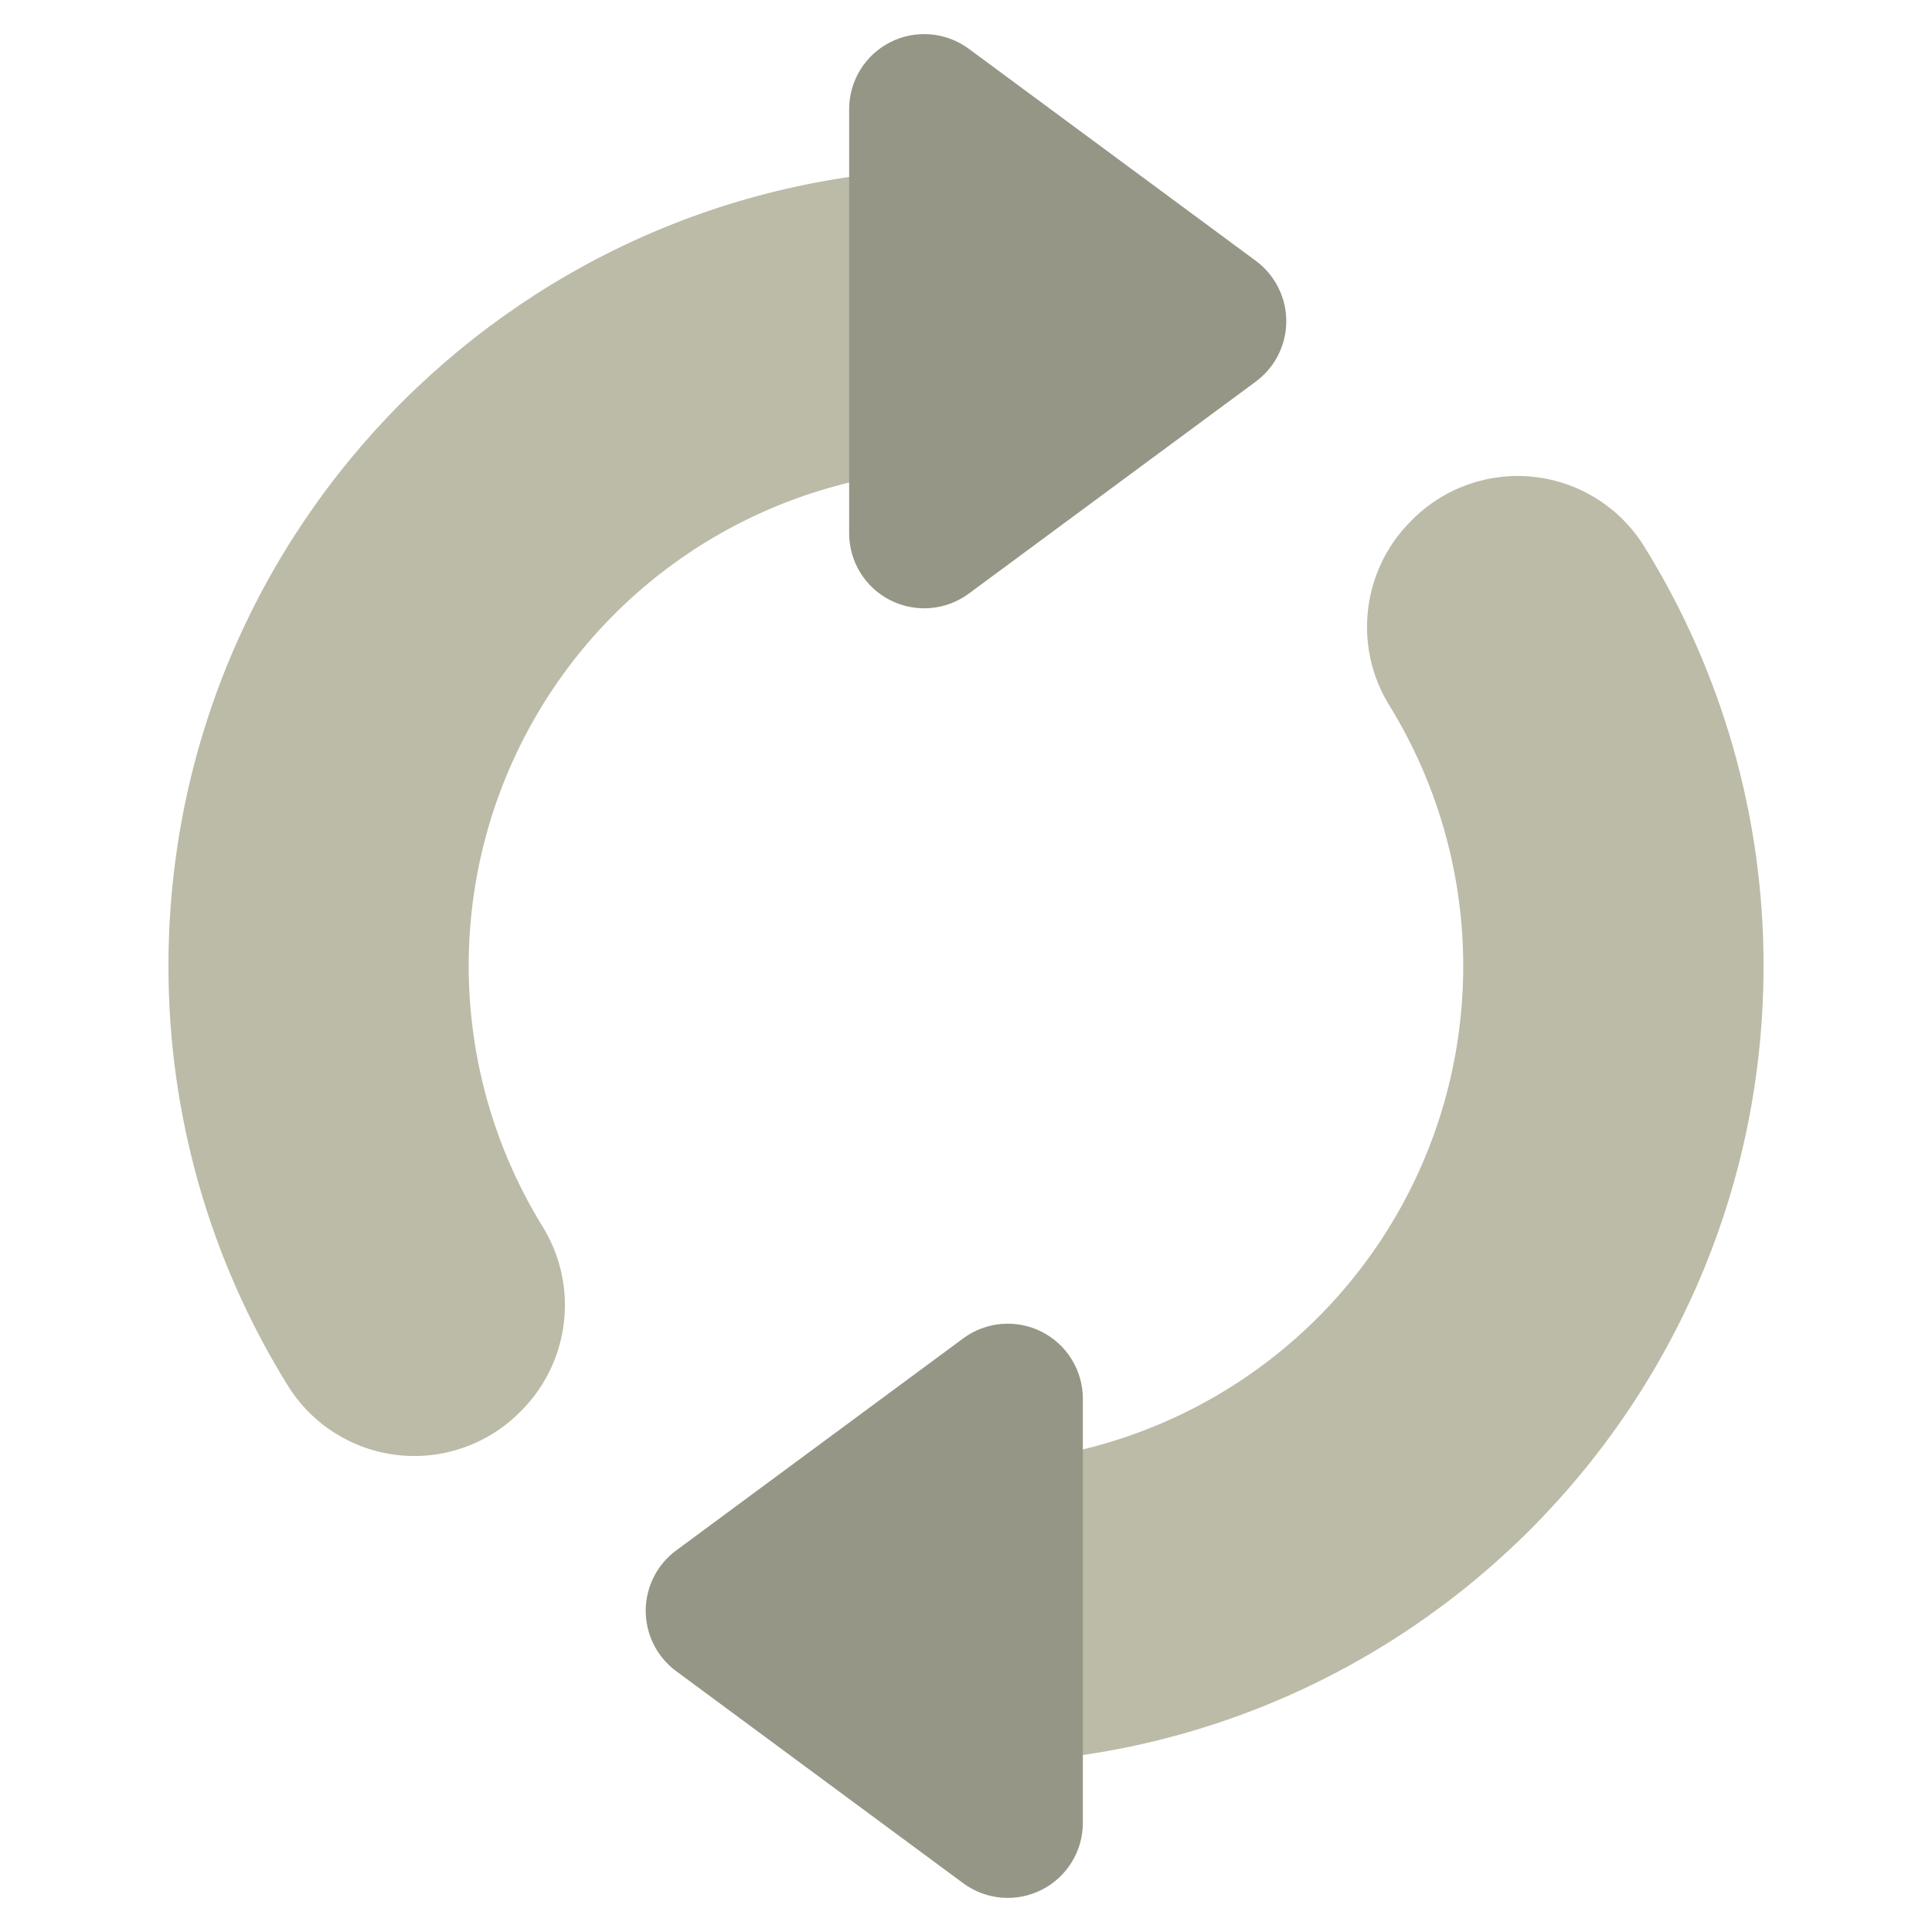
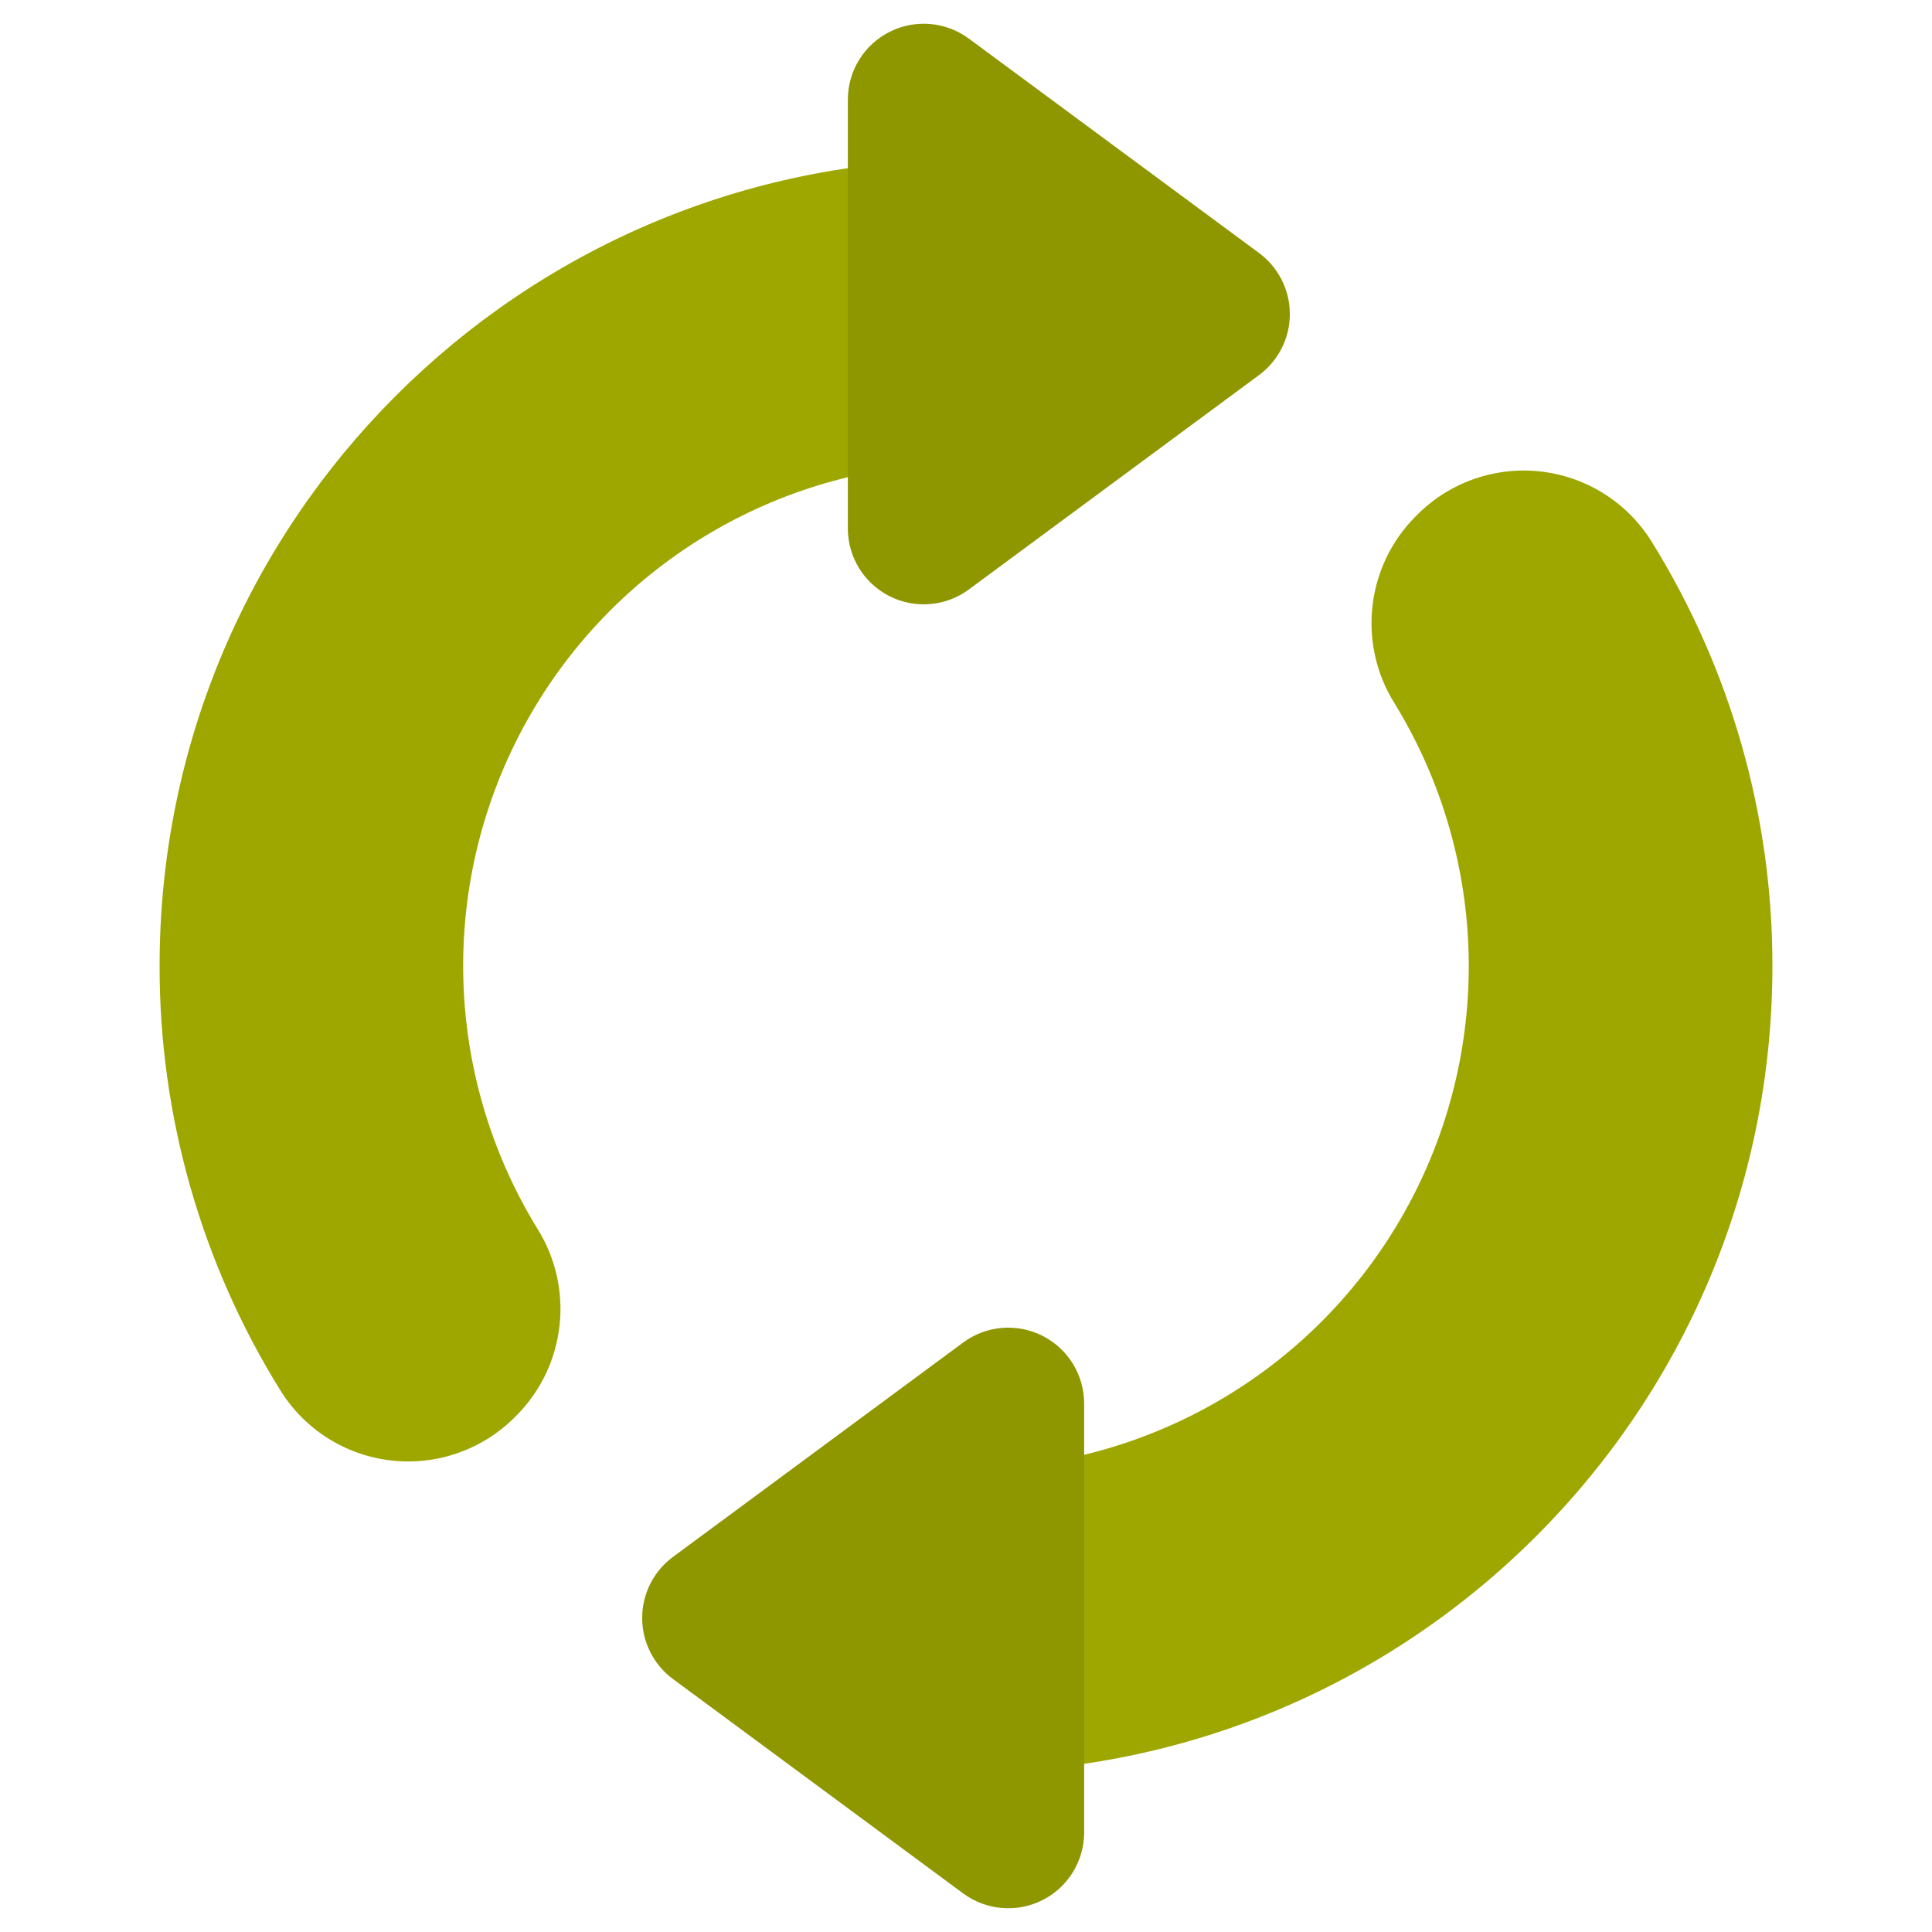
- <svg xmlns="http://www.w3.org/2000/svg" viewBox="0 0 850 850">
-   <g transform="translate(-348.154,-348.154) scale(1.819186)">
-     <g data-name="Layer 2">
-       <g data-name="Layer 1">
-         <path d="M533,317l-.52.52a36.15,36.15,0,0,0-5,44.62A120.22,120.22,0,0,1,425,545.27v72.61c106.52,0,192.88-86.36,192.88-192.88A192,192,0,0,0,589,323.5,36,36,0,0,0,533,317Z" fill="#BCBBA7" />
-         <path d="M317.51,532.49a36.15,36.15,0,0,0,5-44.62A120.22,120.22,0,0,1,425,304.73V232.12c-106.52,0-192.88,86.36-192.88,192.88A192,192,0,0,0,261,526.5,36,36,0,0,0,317,533Z" fill="#BCBBA7" />
-         <path d="M425.68,203.18l69.41,51.28a18.15,18.15,0,0,1,0,29.2l-69.41,51.28a18.15,18.15,0,0,1-28.94-14.6V217.78A18.15,18.15,0,0,1,425.68,203.18Z" fill="#969686" />
-         <path d="M424.32,646.82l-69.41-51.28a18.15,18.15,0,0,1,0-29.2l69.41-51.28a18.15,18.15,0,0,1,28.94,14.6V632.22a18.15,18.15,0,0,1-28.94,14.6Z" fill="#969686" />
+ <svg xmlns="http://www.w3.org/2000/svg" viewBox="0 0 850 850" version="1.1" id="svg5">
+   <defs id="defs5" />
+   <g id="g6" transform="matrix(1.114792,0,0,1.114792,-48.78656,-48.78656)">
+     <g id="g5">
+       <g transform="matrix(1.65,0,0,1.65,-276.25,-276.25)" id="g4">
+         <path d="m 533,317 -0.52,0.52 a 36.15,36.15 0 0 0 -5,44.62 A 120.22,120.22 0 0 1 425,545.27 v 72.61 c 106.52,0 192.88,-86.36 192.88,-192.88 A 192,192 0 0 0 589,323.5 36,36 0 0 0 533,317 Z" fill="#9ea700" id="path1" />
+         <path d="m 317.51,532.49 a 36.15,36.15 0 0 0 5,-44.62 A 120.22,120.22 0 0 1 425,304.73 V 232.12 C 318.48,232.12 232.12,318.48 232.12,425 A 192,192 0 0 0 261,526.5 36,36 0 0 0 317,533 Z" fill="#9ea700" id="path2" />
+         <path d="m 425.68,203.18 69.41,51.28 a 18.15,18.15 0 0 1 0,29.2 l -69.41,51.28 a 18.15,18.15 0 0 1 -28.94,-14.6 V 217.78 a 18.15,18.15 0 0 1 28.94,-14.6 z" fill="#8e9600" id="path3" />
+         <path d="m 424.32,646.82 -69.41,-51.28 a 18.15,18.15 0 0 1 0,-29.2 l 69.41,-51.28 a 18.15,18.15 0 0 1 28.94,14.6 v 102.56 a 18.15,18.15 0 0 1 -28.94,14.6 z" fill="#8e9600" id="path4" />
      </g>
    </g>
  </g>
</svg>
